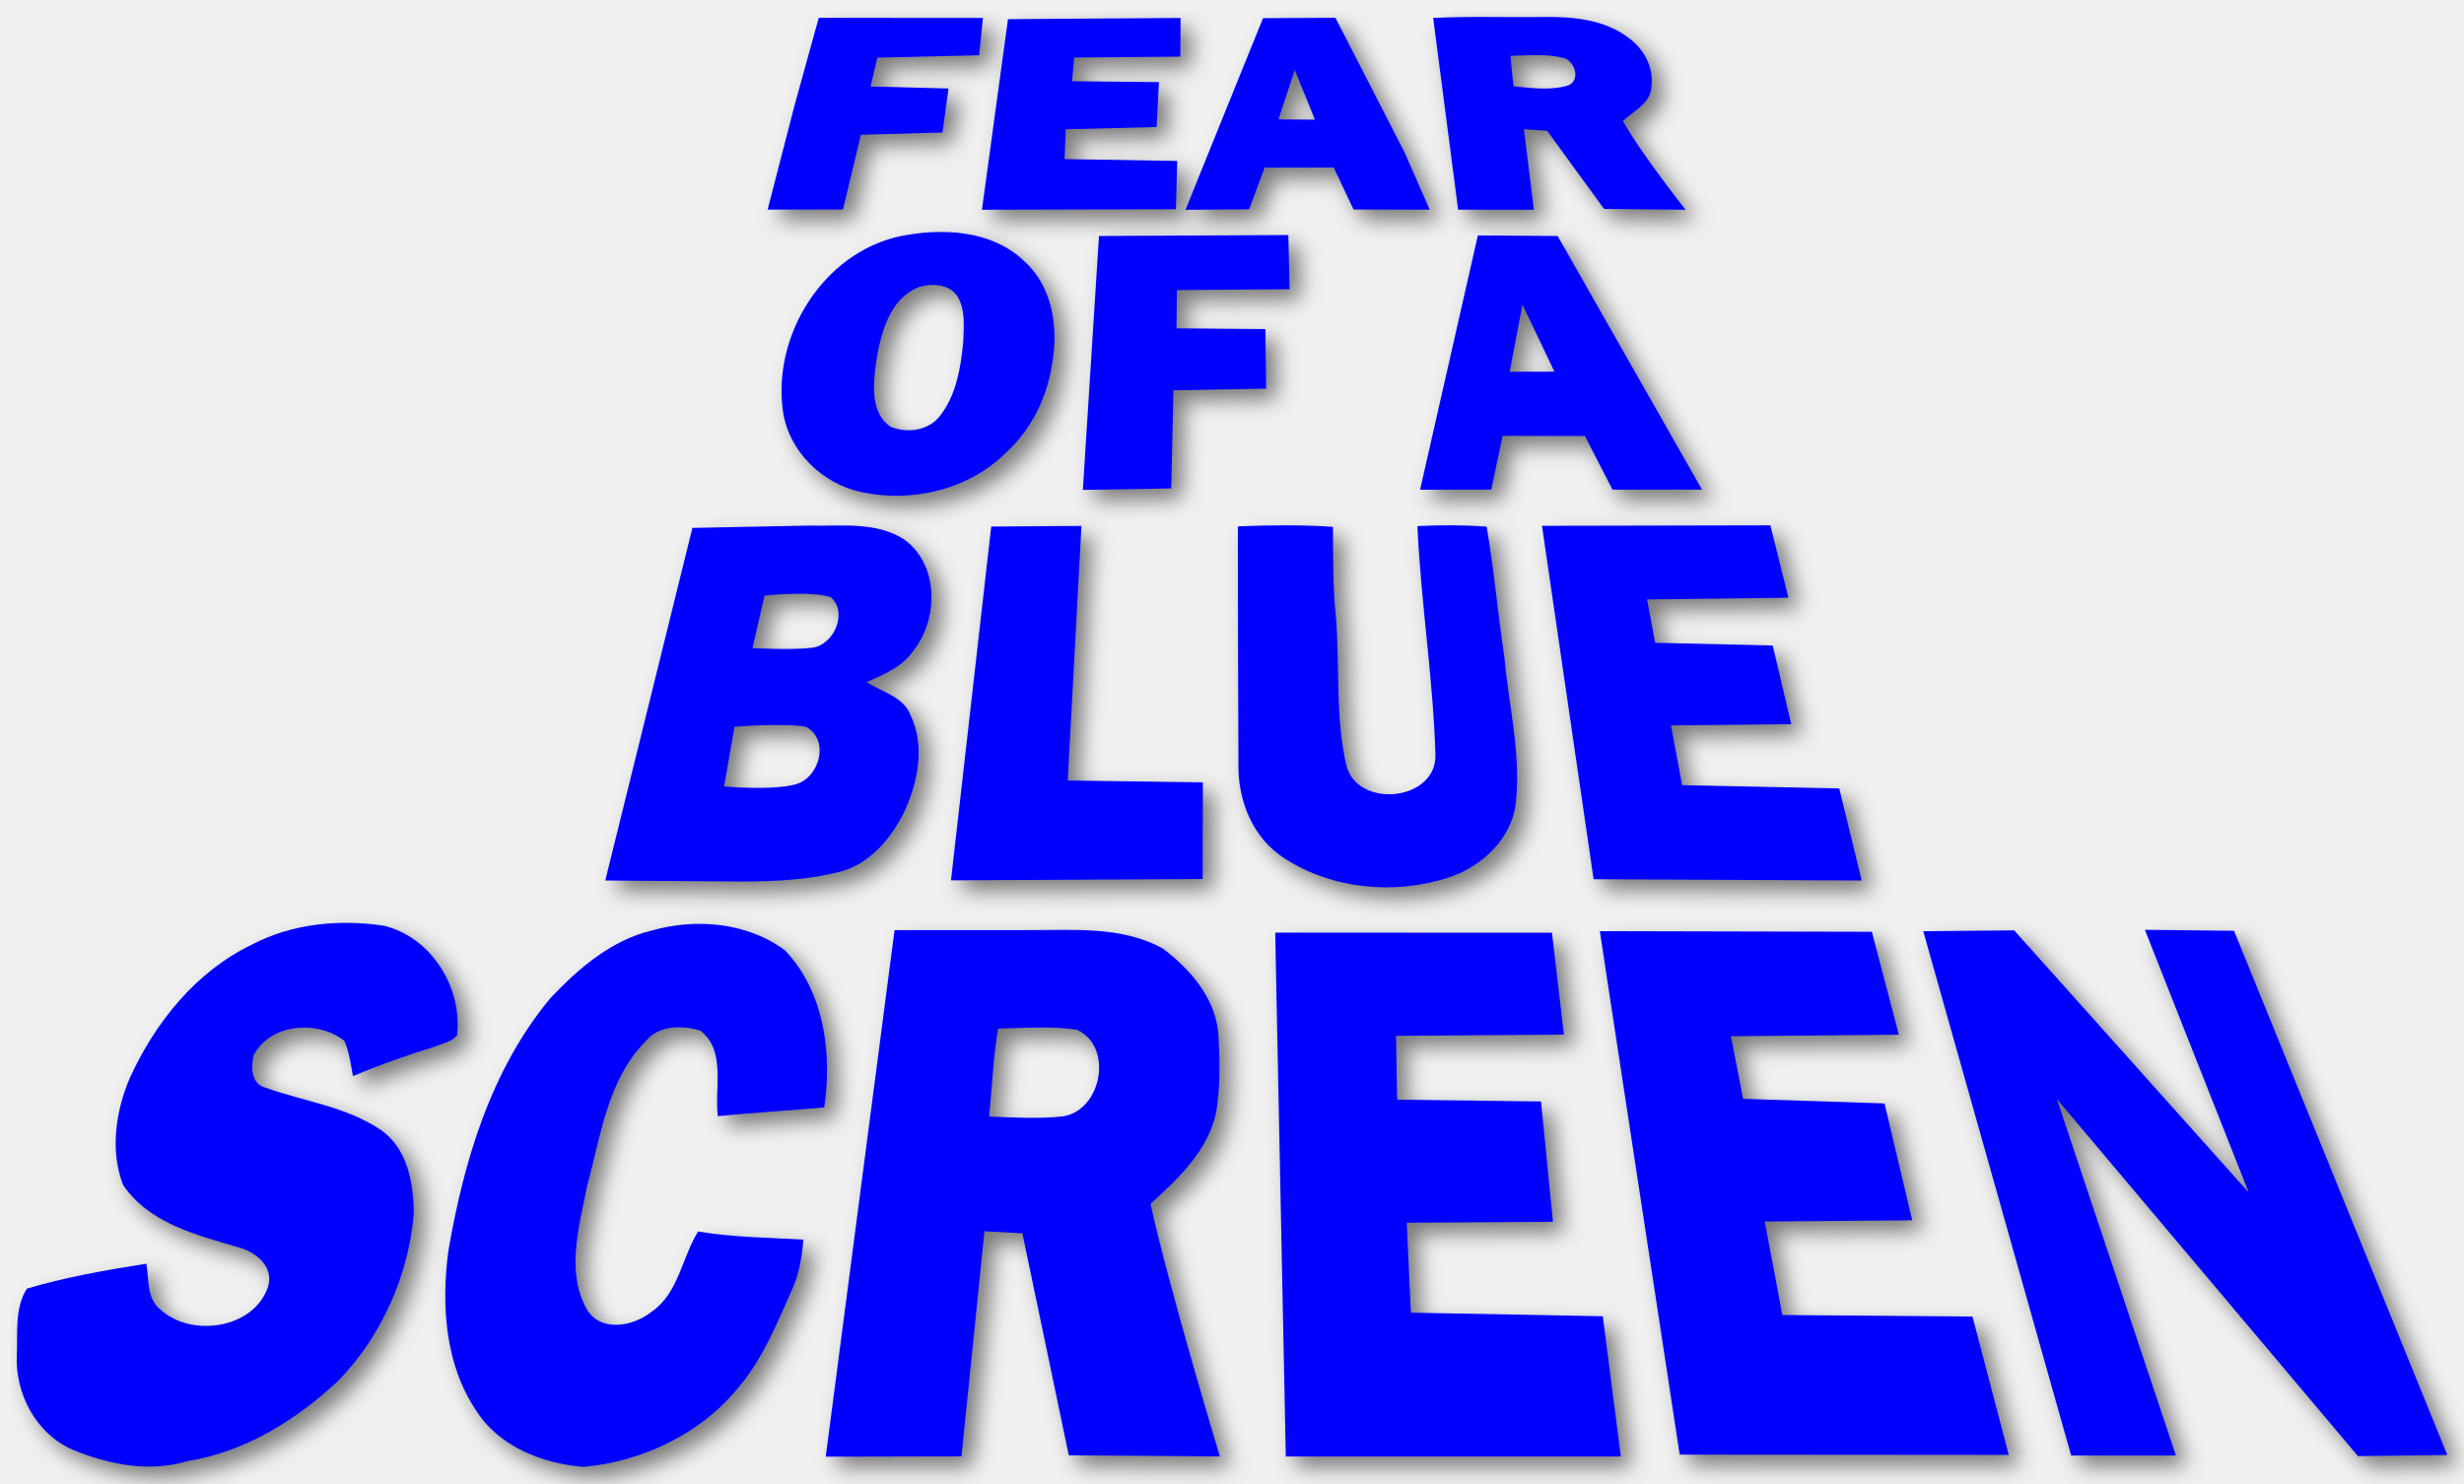
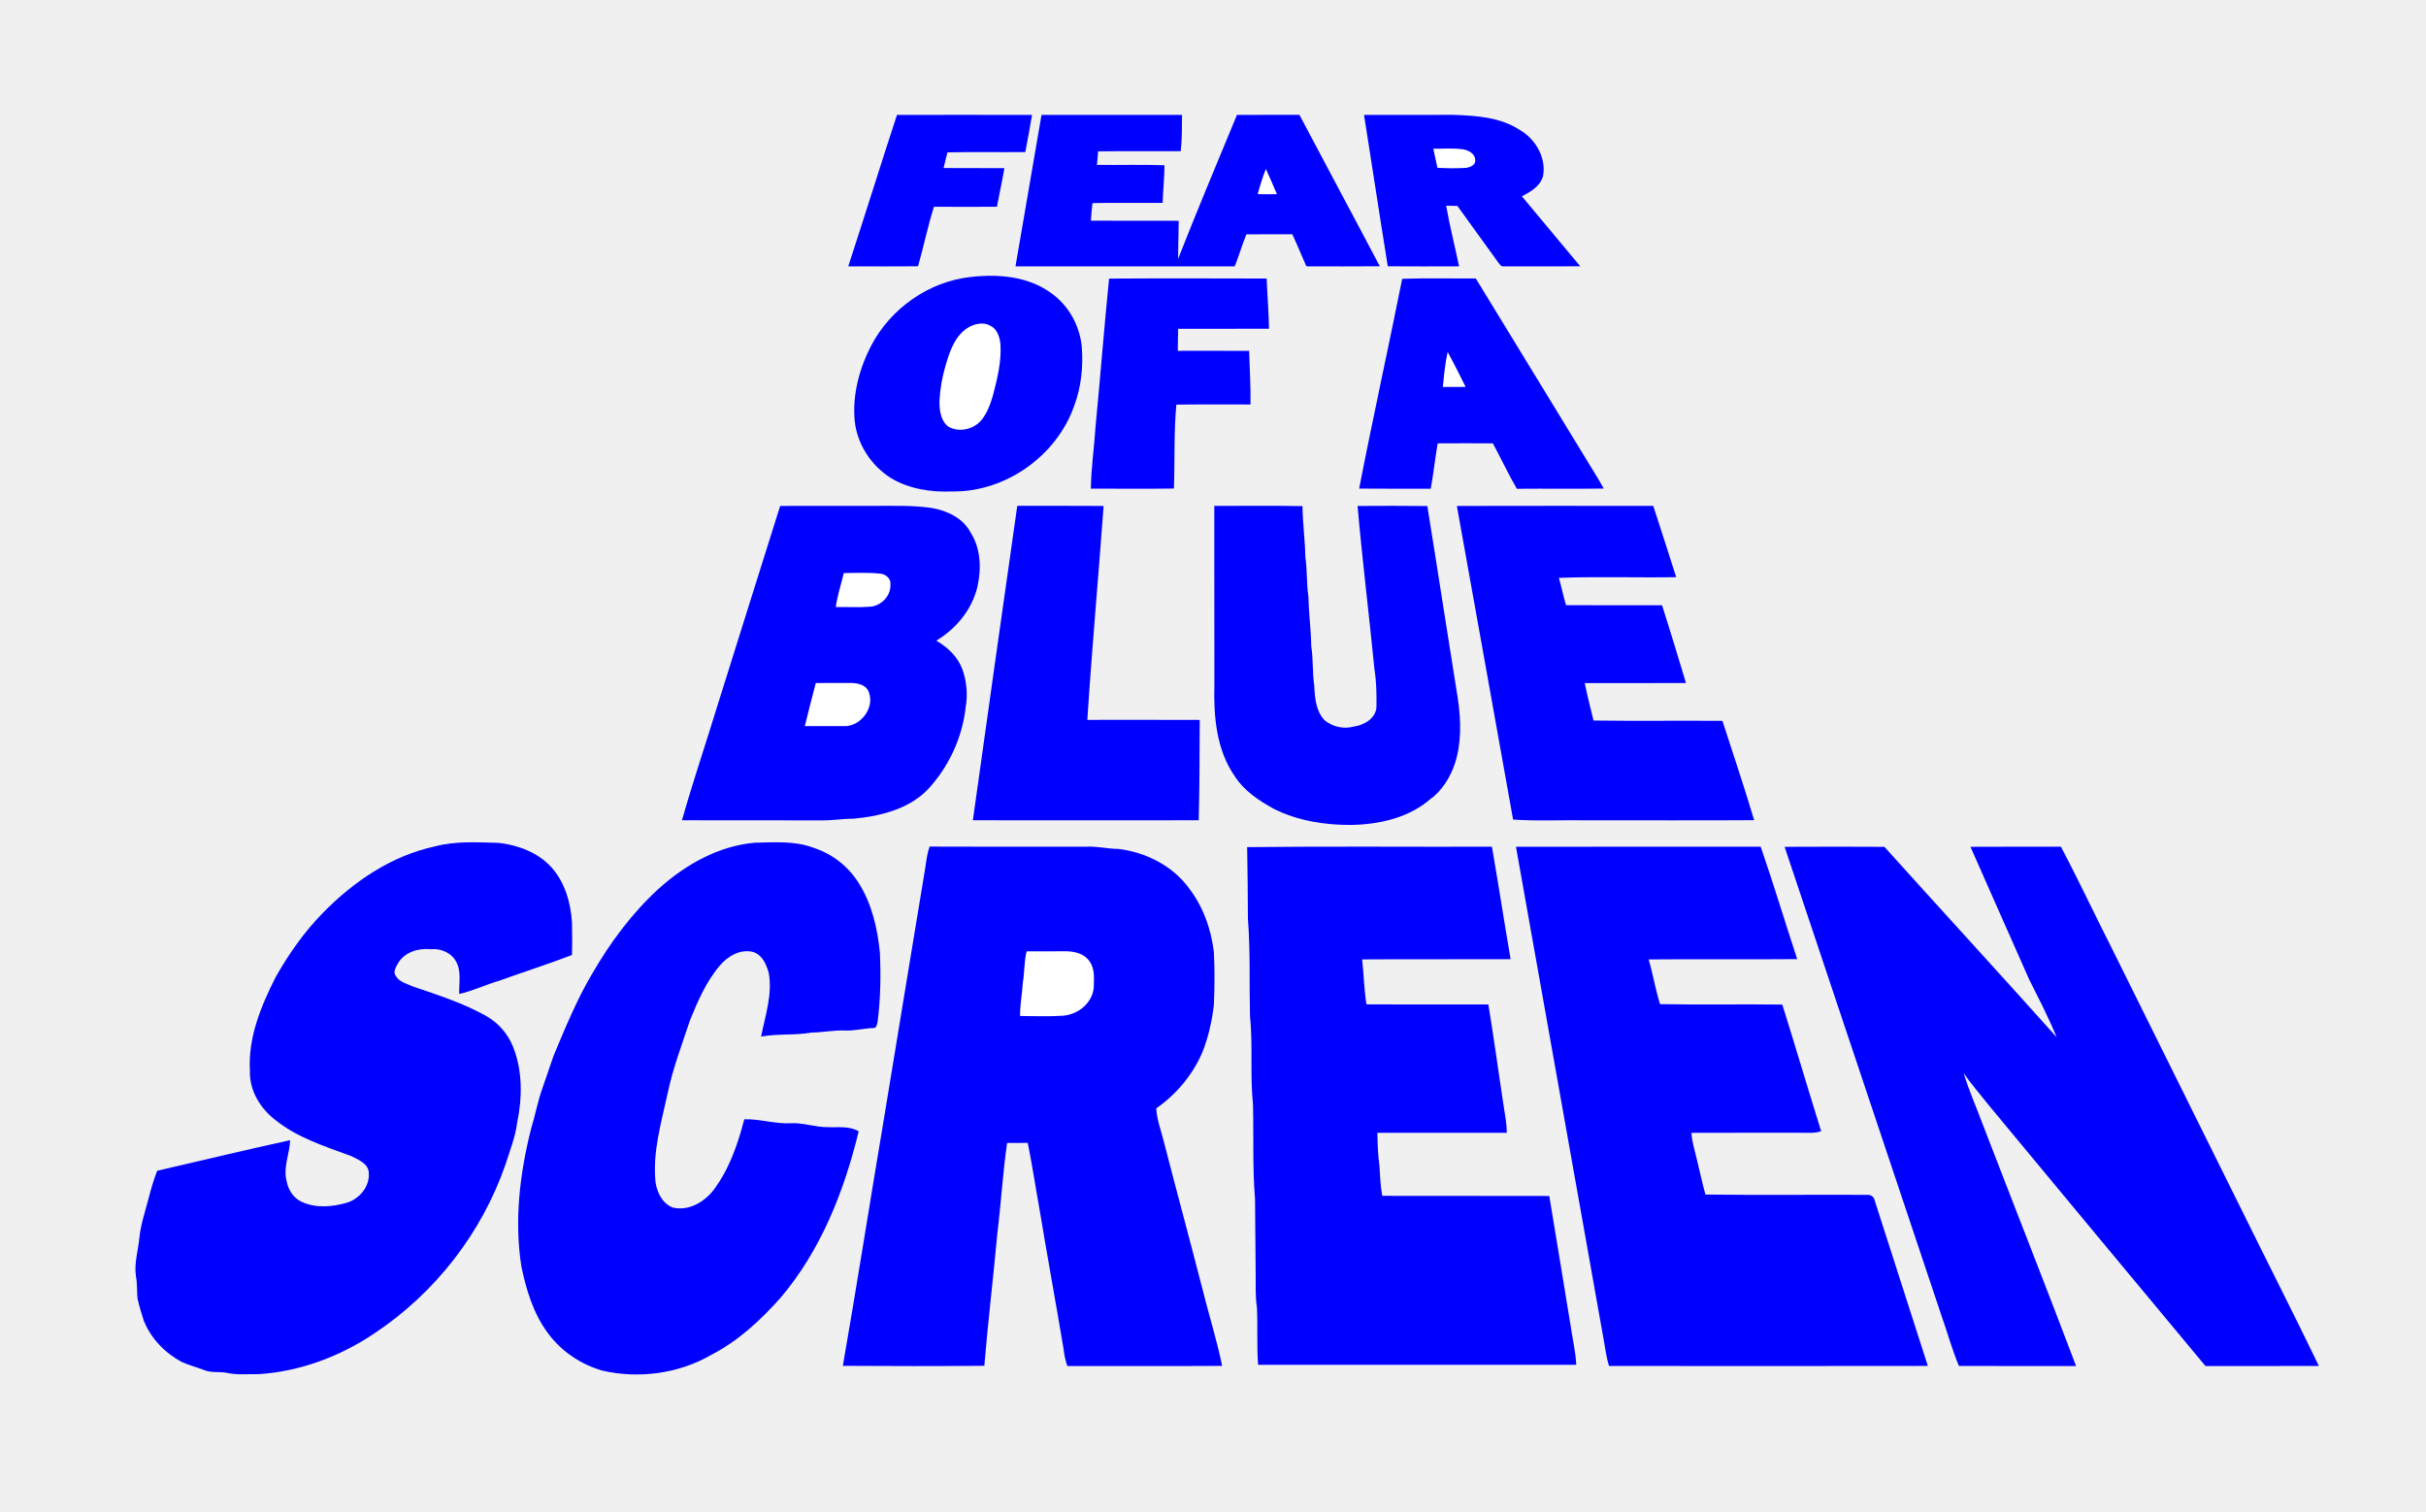
- <svg xmlns="http://www.w3.org/2000/svg" width="590.206" height="355.44" viewBox="0 0 472.164 284.352" version="1.1" id="svg3965">
-   <defs id="defs4005">
-     <filter style="color-interpolation-filters:sRGB;" id="filter4081">
-       <feFlood flood-opacity="0.5" flood-color="rgb(0,0,0)" result="flood" id="feFlood4083" />
-       <feComposite in="flood" in2="SourceGraphic" operator="in" result="composite1" id="feComposite4085" />
-       <feGaussianBlur in="composite" stdDeviation="2" result="blur" id="feGaussianBlur4087" />
-       <feOffset dx="2" dy="2" result="offset" id="feOffset4089" />
-       <feComposite in="SourceGraphic" in2="offset" operator="over" result="composite2" id="feComposite4091" />
-     </filter>
-   </defs>
-   <g id="#ffffffff" transform="translate(-27.08559,-25.34795)" />
-   <g id="#0000ffff" transform="translate(-27.08559,-25.34795)" style="filter:url(#filter4081)">
-     <path d="m 183.98,28.77 31.46,0.02 -0.73,7.14 -19.51,0.47 -1.28,5.53 14.93,0.38 -1.17,8.44 -15.62,0.42 -3.44,14.33 -14.44,0.02 5.16,-19.97 z" id="path3969" style="fill:#0000ff" />
-     <path d="m 220.24,29.02 33.07,-0.23 -0.04,7.41 -20.34,0.18 -0.41,4.53 16.65,0.18 -0.45,8.61 -17.41,0.43 -0.23,5.71 21.59,0.36 -0.25,9.25 -37.17,0.1 z" id="path3971" style="fill:#0000ff" />
-     <path d="m 269.11,28.83 13.88,-0.07 13.31,25.93 4.75,10.85 -14.59,-0.04 -3.8,-8.05 -13.24,0.03 -2.97,7.98 -12.2,0.1 14.86,-36.73 m 6.09,9.94 -3.13,9.47 6.99,0.04 z" id="path3973" style="fill:#0000ff" />
-     <path d="m 301.72,28.79 c 7.08,-0.36 14.18,-0.08 21.27,-0.19 5.64,-0.07 11.73,0.51 16.32,4.12 2.89,2.11 4.72,5.68 4.23,9.29 -0.16,3.14 -3.42,4.61 -5.45,6.51 3.34,6.13 12,17.03 12,17.03 l -15.63,-0.16 -10.89,-14.97 -4.46,-0.3 1.9,15.43 -14.51,-0.01 -4.78,-36.75 m 14.81,7.25 c 0.16,1.95 0.36,3.89 0.59,5.84 3.49,0.36 7.13,0.86 10.55,-0.18 2.35,-1.07 1.19,-4.79 -1.05,-5.25 -3.29,-0.85 -6.74,-0.45 -10.09,-0.41 z" id="path3975" style="fill:#0000ff" />
-     <path d="m 199.44,70.65 c 8.14,-1.67 17.76,-1.26 24.04,4.88 5.31,4.82 6.42,12.63 5.24,19.39 -0.94,6.45 -3.9,12.63 -8.73,17.06 -7.12,7.19 -18.13,9.81 -27.89,7.66 -7.49,-1.57 -13.98,-7.91 -15,-15.61 -1.98,-14.5 7.76,-30.15 22.34,-33.38 m 3.9,9.66 c -5.88,2.17 -7.53,9.12 -8.4,14.65 -0.51,4.1 -1.11,9.58 2.84,12.2 3.1,1.24 7.22,0.75 9.36,-2.02 3.18,-3.98 4.04,-9.25 4.52,-14.18 0.09,-2.86 0.47,-6 -0.98,-8.6 -1.43,-2.54 -4.83,-2.76 -7.34,-2.05 z" id="path3977" style="fill:#0000ff" />
-     <path d="m 237.68,70.58 36.28,-0.18 0.25,10.38 -21.6,0.17 -0.08,7.33 17.03,0.15 0.16,11.41 -17.78,0.31 -0.41,18.81 -16.94,0.29 z" id="path3979" style="fill:#0000ff" />
-     <path d="m 310.28,70.47 15.29,0.11 27.66,48.61 -17.14,0.01 -5.31,-10.29 -15.75,-0.02 -2.18,10.3 -13.64,0.03 11.07,-48.75 m 6.1,26.13 8.58,-0.02 -6.14,-12.84 z" id="path3981" style="fill:#0000ff" />
-     <path d="m 159.77,126.53 22.22,-0.44 c 6.12,0.16 12.89,-0.86 18.31,2.63 6.72,4.77 6.68,15.26 1.81,21.34 -2.1,3.1 -5.64,4.57 -8.94,6 2.91,1.96 7.03,2.76 8.4,6.38 2.89,6.01 1.35,13.07 -1.36,18.84 -2.59,5.03 -6.72,9.88 -12.44,11.22 -7.11,1.76 -14.48,1.88 -21.77,1.78 l -22.93,-0.17 16.7,-67.58 m 13.82,12.98 -2.31,10.07 c 0,0 7.69,0.4 11.5,-0.09 4.14,-0.58 6.85,-6.8 3.48,-9.7 -4.09,-1.25 -12.67,-0.28 -12.67,-0.28 m -5.75,25.13 -2,11.44 c 0,0 9.33,0.86 13.81,-0.43 4.55,-1.36 6.44,-8.54 1.88,-11.01 -4.52,-0.76 -13.69,0 -13.69,0 z" id="path3983" style="fill:#0000ff" />
-     <path d="m 217.03,126.27 17.29,-0.12 -2.63,48.79 25.9,0.36 -0.05,18.52 -48.22,0.26 z" id="path3985" style="fill:#0000ff" />
-     <path d="m 264.29,126.23 c 6.07,-0.23 12.15,-0.32 18.22,0.1 0.05,5.56 -0.04,11.13 0.52,16.67 0.87,9.67 -0.15,19.52 2.05,29.05 2.13,8.38 17.23,6.87 17.08,-1.99 -0.44,-14.67 -2.8,-29.23 -3.46,-43.88 4.41,-0.21 8.84,-0.22 13.26,0.11 1.43,8.28 2.14,16.65 3.39,24.95 0.83,9.21 3.18,18.38 2.23,27.68 -0.61,7.04 -6.51,12.58 -12.99,14.65 -10.29,3.32 -22.3,2.22 -31.42,-3.75 -5.95,-3.79 -8.84,-10.9 -8.77,-17.78 -0.04,-15.27 -0.12,-30.54 -0.11,-45.81 z" id="path3987" style="fill:#0000ff" />
-     <path d="m 322.57,126.13 43.76,-0.09 3.46,13.87 -27.09,0.33 1.56,8.31 22.52,0.52 3.55,15.07 -23.04,0.24 2.13,11.46 30.11,0.63 4.3,17.64 -51.37,-0.25 z" id="path3989" style="fill:#0000ff" />
-     <path d="m 75.34,206.41 c 7.7,-4.06 16.73,-4.9 25.25,-3.64 9.11,2.15 15.13,11.84 14.09,20.97 -0.95,1.29 -2.71,1.53 -4.1,2.15 -5.37,1.68 -10.68,3.52 -15.86,5.71 -0.42,-2.27 -0.7,-4.61 -1.63,-6.74 -5.08,-4.06 -14.18,-3.39 -17.4,2.73 -0.55,2.2 -0.49,5.48 2.19,6.2 7.38,2.66 15.54,3.64 22.16,8.12 5.14,3.52 6.32,10.29 6.34,16.09 -1.02,11.86 -6.14,23.35 -14.41,31.93 -8.06,7.57 -17.89,13.69 -28.96,15.46 -7.34,2.23 -15.13,0.66 -22.06,-2.21 -6.94,-3.03 -11.02,-10.74 -10.64,-18.17 0.18,-4.21 -0.44,-8.99 1.93,-12.68 7.46,-2.2 15.06,-3.541 22.9,-4.77 0.5,2.94 0.01,6.59 2.61,8.71 5.9,5.54 18.04,3.8 20.71,-4.33 1.21,-4.02 -2.64,-6.83 -6.07,-7.64 -7.91,-2.3 -16.85,-4.62 -21.73,-11.86 -2.51,-6.57 -1.41,-14.18 1.33,-20.54 4.86,-10.62 12.66,-20.35 23.35,-25.49 z" id="path3991" style="fill:#0000ff" />
-     <path d="m 151.94,203.71 c 8.47,-2.43 18.4,-1.56 25.58,3.8 7.48,7.87 9.06,19.7 7.51,30.08 -6.79,0.65 -13.61,0.99 -20.39,1.7 -0.69,-5.41 1.66,-12.55 -3.37,-16.42 -3.48,-1.03 -7.89,-1.06 -10.4,1.98 -7.36,7.39 -8.68,18.27 -11.3,27.89 -1.48,7.64 -4.11,16.35 -0.01,23.61 2.66,4.38 8.82,3.23 12.27,0.5 5.3,-3.55 5.88,-10.4 9.03,-15.47 6.67,1.14 13.43,1.17 20.17,1.56 -0.25,3.4 -0.86,6.79 -2.3,9.9 -2.82,6.26 -5.41,12.77 -9.86,18.09 -7.19,9.08 -18.47,14.49 -29.88,15.57 -7.89,-0.59 -16.34,-3.89 -20.7,-10.87 -5.95,-8.85 -6.63,-20.14 -5.3,-30.43 2.96,-17.3 8.19,-34.91 19.62,-48.61 5.35,-5.63 11.6,-11.03 19.33,-12.88 z" id="path3993" style="fill:#0000ff" />
-     <path d="m 438.1,203.56 17.08,0.19 40.87,100.47 -17.12,0.21 -57.7,-68.44 22.81,68.32 -20.07,0 -28.34,-100.48 17.43,-0.16 44.95,50.26 z" id="path3995" style="fill:#0000ff" />
-     <path d="m 198.51,203.62 25.49,0 c 8.68,0.04 18.07,-0.84 25.94,3.56 5.37,4.02 10.31,9.82 10.64,16.82 0.27,4.8 0.34,9.66 -0.42,14.42 -1.5,7.4 -7.26,12.8 -12.61,17.68 3.624,16.431 13.29,48.39 13.29,48.39 l -28.95,-0.22 -8.89,-42.54 -7.27,-0.39 -4.4,43.14 -26.01,0.06 m 33.03,-82.05 c -0.95,5.57 -1.17,11.23 -1.71,16.86 4.68,0.19 9.39,0.47 14.06,-0.02 7.5,-1.09 9.82,-13.37 2.78,-16.6 -5,-0.79 -10.1,-0.33 -15.13,-0.24 z" id="path3997" style="fill:#0000ff" />
-     <path d="m 271.45,204.1 53.03,0.02 2.29,19.52 -32.17,0.24 0.21,12.24 27.57,0.34 2.29,23.07 -28.02,0.17 0.8,17.24 36.77,0.69 3.46,26.87 -64.2,0.01 z" id="path3999" style="fill:#0000ff" />
-     <path d="m 333.65,203.82 52.13,0.12 5.17,19.72 -32.17,0.3 2.32,11.99 27.11,0.89 5.31,22.4 -28.27,0.23 3.37,17.92 36.44,0.3 6.95,26.51 -63.05,-0.05 z" id="path4001" style="fill:#0000ff" />
+ <svg xmlns="http://www.w3.org/2000/svg" width="1228pt" height="765pt" viewBox="0 0 1228 765" version="1.1">
+   <g id="#ffffffff">
+     <path fill="#ffffff" opacity="1.00" d=" M 725.52 75.25 C 730.55 75.34 735.63 74.86 740.63 75.59 C 743.38 76.03 746.74 77.83 746.72 81.01 C 747.09 83.54 744.02 84.74 741.98 84.97 C 737.19 85.29 732.38 85.20 727.60 84.92 C 726.90 81.70 726.19 78.48 725.52 75.25 Z" />
+     <path fill="#ffffff" opacity="1.00" d=" M 636.63 98.27 C 637.79 93.95 639.09 89.65 640.77 85.50 C 642.70 89.73 644.56 93.99 646.37 98.27 C 643.12 98.35 639.87 98.35 636.63 98.27 Z" />
+     <path fill="#ffffff" opacity="1.00" d=" M 492.48 164.62 C 495.29 163.57 498.57 163.32 501.26 164.85 C 504.73 166.42 506.00 170.49 506.40 173.99 C 507.02 182.97 504.80 191.80 502.54 200.41 C 501.21 204.76 499.68 209.20 496.69 212.72 C 492.80 217.42 485.43 218.99 480.09 215.98 C 476.14 213.04 475.49 207.60 475.54 203.03 C 475.83 196.87 476.91 190.74 478.69 184.84 C 480.91 177.02 484.22 167.78 492.48 164.62 Z" />
+     <path fill="#ffffff" opacity="1.00" d=" M 730.36 195.86 C 730.91 189.92 731.47 183.96 732.78 178.14 C 735.97 183.95 738.93 189.89 741.89 195.83 C 738.04 195.89 734.20 195.88 730.36 195.86 Z" />
+     <path fill="#ffffff" opacity="1.00" d=" M 427.11 290.03 C 433.35 290.04 439.63 289.65 445.85 290.38 C 448.56 290.68 451.20 293.12 450.71 296.03 C 450.94 301.66 446.03 306.61 440.53 307.08 C 434.72 307.56 428.87 307.14 423.05 307.28 C 423.87 301.41 425.77 295.78 427.11 290.03 Z" />
+     <path fill="#ffffff" opacity="1.00" d=" M 412.93 345.71 C 418.98 345.66 425.03 345.63 431.08 345.68 C 434.39 345.75 438.54 346.73 439.76 350.26 C 442.96 358.23 435.54 367.96 427.07 367.52 C 420.50 367.55 413.94 367.54 407.38 367.50 C 409.19 360.22 411.02 352.95 412.93 345.71 Z" />
+     <path fill="#ffffff" opacity="1.00" d=" M 519.67 481.52 C 526.45 481.46 533.23 481.47 540.01 481.48 C 544.28 481.57 549.09 482.84 551.54 486.64 C 554.33 490.51 553.72 495.51 553.62 500.00 C 552.86 507.81 545.59 513.54 538.03 514.11 C 530.82 514.58 523.58 514.29 516.36 514.25 C 516.22 508.59 517.45 503.06 517.72 497.43 C 518.66 492.15 518.31 486.73 519.67 481.52 Z" />
+   </g>
+   <g id="#0000ffff">
+     <path fill="#0000ff" opacity="1.00" d=" M 454.04 58.16 C 476.82 58.14 499.60 58.11 522.39 58.17 C 521.37 64.46 520.18 70.72 518.99 76.97 C 505.86 77.11 492.71 76.82 479.58 77.12 C 478.94 79.76 478.29 82.40 477.62 85.03 C 487.88 85.17 498.14 85.02 508.41 85.11 C 507.29 91.65 505.82 98.13 504.62 104.65 C 493.99 104.71 483.37 104.71 472.74 104.65 C 469.63 114.56 467.54 124.77 464.70 134.76 C 452.92 134.91 441.14 134.80 429.37 134.82 C 437.71 109.31 445.66 83.66 454.04 58.16 Z" />
+     <path fill="#0000ff" opacity="1.00" d=" M 527.20 58.16 C 550.91 58.12 574.61 58.14 598.32 58.15 C 598.25 64.28 598.37 70.43 597.67 76.53 C 583.74 76.58 569.80 76.43 555.86 76.61 C 555.64 78.89 555.43 81.17 555.26 83.46 C 566.65 83.61 578.05 83.23 589.44 83.65 C 589.41 90.00 588.70 96.32 588.51 102.67 C 576.67 102.79 564.83 102.54 553.00 102.79 C 552.63 105.75 552.36 108.72 552.19 111.70 C 567.01 111.79 581.83 111.68 596.65 111.75 C 596.60 118.18 596.33 124.61 596.33 131.04 C 605.92 106.62 616.09 82.42 626.12 58.17 C 636.66 58.10 647.21 58.16 657.75 58.14 C 671.23 83.72 684.97 109.18 698.44 134.77 C 686.05 134.88 673.65 134.83 661.27 134.80 C 658.89 129.40 656.65 123.93 654.15 118.58 C 646.40 118.60 638.65 118.55 630.90 118.61 C 628.71 123.94 627.14 129.49 624.99 134.83 C 588.00 134.83 551.01 134.83 514.02 134.83 C 518.37 109.26 522.85 83.72 527.20 58.16 M 636.63 98.27 C 639.87 98.35 643.12 98.35 646.37 98.27 C 644.56 93.99 642.70 89.73 640.77 85.50 C 639.09 89.65 637.79 93.95 636.63 98.27 Z" />
+     <path fill="#0000ff" opacity="1.00" d=" M 690.45 58.15 C 705.65 58.13 720.85 58.15 736.05 58.14 C 747.41 58.56 759.43 59.34 769.24 65.75 C 777.19 70.32 782.72 79.69 781.09 88.96 C 779.79 94.16 774.78 97.10 770.34 99.35 C 780.23 111.14 790.08 122.96 799.91 134.80 C 786.97 134.84 774.03 134.85 761.09 134.81 C 759.68 135.03 759.03 133.56 758.28 132.70 C 751.39 123.23 744.60 113.69 737.70 104.22 C 735.80 104.17 733.90 104.15 732.02 104.12 C 733.82 114.42 736.42 124.57 738.56 134.80 C 726.53 134.83 714.50 134.88 702.48 134.78 C 698.33 109.26 694.52 83.68 690.45 58.15 M 725.52 75.25 C 726.19 78.48 726.90 81.70 727.60 84.92 C 732.38 85.20 737.19 85.29 741.98 84.97 C 744.02 84.74 747.09 83.54 746.72 81.01 C 746.74 77.83 743.38 76.03 740.63 75.59 C 735.63 74.86 730.55 75.34 725.52 75.25 Z" />
+     <path fill="#0000ff" opacity="1.00" d=" M 491.36 140.19 C 505.14 138.61 520.25 139.81 531.82 148.16 C 540.86 154.44 546.67 164.88 547.60 175.81 C 548.35 185.84 547.25 196.08 543.70 205.53 C 534.77 230.84 508.89 249.11 482.01 248.74 C 471.31 249.21 460.23 247.53 450.94 241.95 C 440.96 235.64 433.86 224.85 432.65 213.03 C 431.40 199.89 434.96 186.60 440.96 174.97 C 450.80 156.13 470.14 142.48 491.36 140.19 M 492.48 164.62 C 484.22 167.78 480.91 177.02 478.69 184.84 C 476.91 190.74 475.83 196.87 475.54 203.03 C 475.49 207.60 476.14 213.04 480.09 215.98 C 485.43 218.99 492.80 217.42 496.69 212.72 C 499.68 209.20 501.21 204.76 502.54 200.41 C 504.80 191.80 507.02 182.97 506.40 173.99 C 506.00 170.49 504.73 166.42 501.26 164.85 C 498.57 163.32 495.29 163.57 492.48 164.62 Z" />
+     <path fill="#0000ff" opacity="1.00" d=" M 561.40 141.01 C 587.98 140.84 614.58 140.91 641.16 140.98 C 641.50 149.45 642.20 157.90 642.36 166.38 C 627.03 166.46 611.71 166.38 596.38 166.41 C 596.27 170.13 596.20 173.85 596.20 177.57 C 608.22 177.58 620.25 177.51 632.28 177.60 C 632.57 186.64 633.13 195.68 632.98 204.72 C 620.47 204.76 607.95 204.62 595.44 204.79 C 594.14 218.91 594.73 233.11 594.22 247.27 C 580.21 247.45 566.19 247.36 552.18 247.32 C 552.31 236.69 553.92 226.17 554.58 215.58 C 556.98 190.74 558.88 165.84 561.40 141.01 Z" />
+     <path fill="#0000ff" opacity="1.00" d=" M 709.77 141.12 C 722.18 140.68 734.60 141.02 747.02 140.94 C 767.09 173.61 786.95 206.41 806.99 239.11 C 808.64 241.81 810.29 244.50 811.81 247.28 C 797.14 247.49 782.47 247.26 767.80 247.40 C 763.45 239.90 759.79 232.02 755.67 224.40 C 746.36 224.34 737.04 224.34 727.73 224.40 C 726.39 232.03 725.65 239.74 724.22 247.36 C 712.14 247.33 700.06 247.44 687.98 247.30 C 694.87 211.83 702.69 176.55 709.77 141.12 M 730.36 195.86 C 734.20 195.88 738.04 195.89 741.89 195.83 C 738.93 189.89 735.97 183.95 732.78 178.14 C 731.47 183.96 730.91 189.92 730.36 195.86 Z" />
+     <path fill="#0000ff" opacity="1.00" d=" M 394.91 256.07 C 410.27 255.99 425.64 256.06 441.00 256.04 C 451.23 256.11 461.51 255.61 471.66 257.11 C 479.48 258.45 487.56 262.29 491.35 269.63 C 496.53 277.73 496.77 287.91 494.75 297.05 C 491.98 308.54 483.98 318.26 473.93 324.26 C 479.68 327.56 484.81 332.45 487.14 338.78 C 489.33 344.90 489.92 351.56 488.80 357.97 C 487.11 373.44 480.19 388.23 469.61 399.61 C 459.84 409.62 445.44 413.14 431.95 414.39 C 426.61 414.35 421.33 415.32 416.00 415.22 C 392.40 415.15 368.79 415.27 345.20 415.17 C 350.87 395.20 357.56 375.53 363.62 355.67 C 374.06 322.47 384.42 289.25 394.91 256.07 M 427.11 290.03 C 425.77 295.78 423.87 301.41 423.05 307.28 C 428.87 307.14 434.72 307.56 440.53 307.08 C 446.03 306.61 450.94 301.66 450.71 296.03 C 451.20 293.12 448.56 290.68 445.85 290.38 C 439.63 289.65 433.35 290.04 427.11 290.03 M 412.93 345.71 C 411.02 352.95 409.19 360.22 407.38 367.50 C 413.94 367.54 420.50 367.55 427.07 367.52 C 435.54 367.96 442.96 358.23 439.76 350.26 C 438.54 346.73 434.39 345.75 431.08 345.68 C 425.03 345.63 418.98 345.66 412.93 345.71 Z" />
+     <path fill="#0000ff" opacity="1.00" d=" M 514.93 256.02 C 529.49 256.09 544.06 255.95 558.63 256.10 C 556.00 292.19 552.71 328.25 550.39 364.36 C 569.35 364.36 588.32 364.31 607.28 364.39 C 607.22 381.32 607.21 398.25 606.77 415.17 C 568.66 415.22 530.56 415.23 492.45 415.17 C 499.88 362.11 507.35 309.06 514.93 256.02 Z" />
+     <path fill="#0000ff" opacity="1.00" d=" M 614.66 256.05 C 629.54 256.09 644.43 255.88 659.31 256.16 C 659.37 264.79 660.60 273.34 660.74 281.97 C 661.78 288.62 661.26 295.38 662.31 302.03 C 662.44 310.37 663.61 318.63 663.72 326.97 C 664.80 333.62 664.24 340.39 665.26 347.05 C 665.54 353.11 666.05 359.92 670.48 364.54 C 674.47 367.87 680.17 369.15 685.20 367.76 C 690.41 367.06 696.30 363.73 696.74 357.95 C 696.83 351.64 696.76 345.30 695.76 339.06 C 693.05 311.39 689.59 283.78 687.18 256.08 C 698.94 256.03 710.72 255.96 722.49 256.12 C 727.76 288.71 732.73 321.36 737.99 353.97 C 739.54 364.84 739.86 376.12 736.38 386.69 C 733.92 393.70 729.83 400.38 723.68 404.73 C 712.75 414.06 698.04 417.27 684.00 417.54 C 670.49 417.62 656.75 415.43 644.60 409.29 C 637.15 405.17 629.77 400.27 625.08 392.98 C 615.74 379.68 614.29 362.77 614.70 347.00 C 614.70 316.68 614.63 286.37 614.66 256.05 Z" />
+     <path fill="#0000ff" opacity="1.00" d=" M 737.44 256.08 C 770.58 255.99 803.71 256.03 836.85 256.06 C 840.75 268.07 844.65 280.09 848.46 292.14 C 828.67 292.45 808.85 291.76 789.09 292.48 C 790.39 297.06 791.30 301.75 792.70 306.30 C 808.89 306.40 825.09 306.33 841.29 306.34 C 845.50 319.40 849.42 332.57 853.41 345.71 C 836.34 345.78 819.26 345.68 802.19 345.75 C 803.40 352.12 805.15 358.37 806.61 364.69 C 828.36 365.00 850.12 364.68 871.87 364.85 C 877.25 381.60 882.91 398.27 887.92 415.13 C 859.95 415.31 831.97 415.15 804.00 415.20 C 791.30 414.97 778.57 415.68 765.90 414.82 C 756.42 361.91 746.98 308.99 737.44 256.08 Z" />
+     <path fill="#0000ff" opacity="1.00" d=" M 219.97 428.45 C 230.60 425.57 241.73 426.37 252.61 426.62 C 262.41 427.79 272.33 431.53 279.11 438.95 C 285.95 446.58 288.90 456.89 289.53 466.94 C 289.60 472.41 289.73 477.89 289.51 483.37 C 277.36 488.04 264.95 491.96 252.72 496.39 C 245.87 498.36 239.43 501.56 232.46 503.08 C 232.24 497.47 233.78 491.27 230.59 486.22 C 228.05 482.00 222.84 479.94 218.04 480.45 C 211.80 479.75 204.83 481.91 201.47 487.53 C 200.52 489.43 198.78 491.78 200.28 493.86 C 202.06 497.08 206.02 497.95 209.16 499.35 C 221.82 503.68 234.70 507.76 246.39 514.41 C 252.36 517.83 257.06 523.31 259.64 529.68 C 264.58 541.91 264.41 555.57 261.76 568.32 C 260.84 575.57 258.08 582.39 255.89 589.32 C 243.96 623.94 220.30 654.36 189.84 674.65 C 172.44 686.47 152.00 694.15 130.98 695.52 C 125.57 695.41 120.07 696.05 114.75 694.85 C 111.05 694.10 107.11 694.98 103.54 693.52 C 99.65 691.99 95.56 691.02 91.78 689.24 C 83.34 684.63 76.31 677.35 72.75 668.36 C 71.60 664.71 70.44 661.04 69.61 657.31 C 69.24 653.55 69.54 649.74 68.82 646.01 C 67.80 639.45 69.95 633.06 70.54 626.58 C 71.23 619.72 73.49 613.17 75.22 606.53 C 76.46 601.82 77.76 597.11 79.57 592.58 C 102.00 587.44 124.37 581.97 146.86 577.10 C 146.62 584.01 143.27 590.75 145.06 597.70 C 145.82 602.16 148.53 606.42 152.75 608.32 C 159.87 611.63 168.14 610.88 175.50 608.78 C 181.81 606.86 187.07 600.78 186.69 593.98 C 186.78 589.01 181.26 586.86 177.50 585.03 C 164.43 580.22 150.77 575.92 139.70 567.13 C 131.91 561.27 126.15 552.02 126.51 542.04 C 125.48 525.26 132.09 509.26 139.52 494.58 C 146.11 482.92 153.87 471.83 163.27 462.24 C 178.75 446.33 198.01 433.19 219.97 428.45 Z" />
+     <path fill="#0000ff" opacity="1.00" d=" M 333.65 449.61 C 347.08 437.55 363.78 428.15 382.02 426.54 C 391.88 426.37 402.11 425.48 411.54 429.02 C 420.97 431.98 429.23 438.35 434.50 446.70 C 441.26 457.20 444.11 469.69 445.38 481.98 C 445.91 493.69 445.73 505.45 444.25 517.09 C 443.93 518.29 443.77 520.54 442.02 520.34 C 437.32 520.48 432.73 521.76 428.02 521.59 C 422.26 521.35 416.60 522.54 410.86 522.62 C 402.39 524.11 393.73 523.12 385.25 524.66 C 387.37 514.05 391.06 503.39 389.13 492.44 C 387.90 487.99 385.62 482.79 380.63 481.69 C 374.44 480.48 368.42 483.95 364.52 488.55 C 357.58 496.57 353.33 506.47 349.34 516.19 C 345.27 528.50 340.60 540.66 337.94 553.39 C 334.72 568.25 330.21 583.24 331.84 598.60 C 332.70 603.75 335.30 609.08 340.41 611.15 C 348.38 613.17 356.41 608.49 361.19 602.33 C 369.12 591.82 373.47 579.13 376.74 566.52 C 384.57 566.28 392.18 568.89 400.02 568.53 C 406.43 568.11 412.56 570.56 418.94 570.50 C 424.21 570.74 429.87 569.79 434.65 572.60 C 427.30 602.95 415.46 632.97 395.00 656.98 C 384.97 668.24 373.66 678.73 360.16 685.68 C 343.73 695.24 323.60 697.96 305.13 693.79 C 294.09 690.69 284.06 683.96 277.28 674.67 C 269.95 664.79 266.33 652.75 263.89 640.86 C 260.28 617.71 263.11 594.01 268.80 571.43 C 270.92 564.60 272.14 557.50 274.58 550.76 C 276.50 545.30 278.32 539.80 280.22 534.33 C 286.15 520.22 291.94 506.00 299.77 492.80 C 308.96 476.93 320.03 461.97 333.65 449.61 Z" />
+     <path fill="#0000ff" opacity="1.00" d=" M 470.55 428.50 C 497.03 428.63 523.53 428.55 550.02 428.54 C 555.39 428.29 560.66 429.65 566.03 429.66 C 579.77 431.32 593.27 438.01 601.61 449.27 C 608.92 458.62 613.03 470.16 614.45 481.85 C 614.90 490.90 614.83 499.97 614.43 509.01 C 613.37 517.10 611.64 525.16 608.56 532.74 C 603.65 544.10 595.42 553.94 585.26 560.98 C 585.58 566.67 587.65 572.05 589.03 577.53 C 595.43 602.39 602.17 627.15 608.55 652.01 C 611.78 665.15 615.94 678.07 618.62 691.34 C 592.51 691.52 566.40 691.33 540.29 691.43 C 539.18 688.48 538.67 685.37 538.28 682.26 C 534.30 658.57 529.98 634.94 526.04 611.24 C 524.07 600.33 522.46 589.35 520.23 578.48 C 516.74 578.45 513.26 578.46 509.78 578.50 C 507.55 593.83 506.71 609.37 504.78 624.76 C 502.78 646.96 500.08 669.08 498.25 691.29 C 474.38 691.50 450.51 691.46 426.64 691.31 C 433.80 650.15 440.26 608.87 447.20 567.67 C 454.20 524.74 461.38 481.84 468.41 438.92 C 468.92 435.41 469.34 431.85 470.55 428.50 M 519.67 481.52 C 518.31 486.73 518.66 492.15 517.72 497.43 C 517.45 503.06 516.22 508.59 516.36 514.25 C 523.58 514.29 530.82 514.58 538.03 514.11 C 545.59 513.54 552.86 507.81 553.62 500.00 C 553.72 495.51 554.33 490.51 551.54 486.64 C 549.09 482.84 544.28 481.57 540.01 481.48 C 533.23 481.47 526.45 481.46 519.67 481.52 Z" />
+     <path fill="#0000ff" opacity="1.00" d=" M 631.29 428.77 C 672.58 428.29 713.89 428.69 755.19 428.56 C 758.49 447.52 761.37 466.54 764.65 485.50 C 739.60 485.61 714.54 485.42 689.49 485.60 C 690.37 493.18 690.41 500.84 691.70 508.37 C 712.26 508.42 732.82 508.34 753.38 508.41 C 756.25 525.66 758.53 543.02 761.21 560.31 C 761.86 564.64 762.72 568.96 762.72 573.36 C 740.88 573.33 719.04 573.33 697.20 573.35 C 697.31 578.91 697.46 584.48 698.25 589.99 C 698.54 595.10 698.75 600.22 699.68 605.27 C 727.86 605.37 756.04 605.23 784.22 605.34 C 787.93 627.36 791.44 649.43 795.10 671.47 C 796.00 677.91 797.59 684.26 797.87 690.78 C 744.19 690.80 690.51 690.82 636.83 690.78 C 636.10 681.17 636.71 671.51 636.25 661.90 C 635.37 656.30 635.70 650.63 635.60 645.00 C 635.50 632.33 635.35 619.66 635.28 606.99 C 633.96 591.04 634.65 574.99 634.24 559.00 C 632.68 544.05 634.28 528.96 632.71 514.02 C 632.34 497.68 632.95 481.30 631.68 465.01 C 631.62 452.93 631.52 440.85 631.29 428.77 Z" />
+     <path fill="#0000ff" opacity="1.00" d=" M 767.36 428.60 C 808.65 428.50 849.94 428.60 891.23 428.55 C 897.76 447.39 903.46 466.52 909.72 485.46 C 884.66 485.68 859.60 485.38 834.55 485.61 C 836.68 493.09 837.96 500.80 840.29 508.24 C 860.92 508.64 881.55 508.17 902.18 508.47 C 908.85 529.79 915.17 551.22 921.84 572.55 C 918.35 573.80 914.62 573.25 911.00 573.34 C 892.72 573.36 874.45 573.30 856.17 573.38 C 856.44 577.86 857.82 582.15 858.84 586.50 C 860.36 592.52 861.57 598.63 863.27 604.62 C 890.52 604.93 917.78 604.65 945.03 604.76 C 946.86 604.57 948.63 605.73 948.93 607.60 C 957.87 635.53 966.83 663.45 975.84 691.36 C 922.05 691.46 868.26 691.41 814.48 691.38 C 813.01 686.86 812.55 682.11 811.65 677.48 C 796.90 594.52 782.14 511.56 767.36 428.60 Z" />
+     <path fill="#0000ff" opacity="1.00" d=" M 903.34 428.62 C 920.18 428.53 937.01 428.52 953.85 428.62 C 982.84 460.81 1012.16 492.71 1041.05 524.99 C 1037.00 515.05 1032.02 505.51 1027.21 495.92 C 1017.29 473.48 1007.29 451.08 997.43 428.61 C 1012.68 428.48 1027.94 428.62 1043.19 428.54 C 1052.18 445.54 1060.34 462.99 1069.05 480.14 C 1091.23 524.66 1113.19 569.29 1135.38 613.80 C 1148.12 639.69 1161.24 665.39 1173.78 691.37 C 1154.65 691.46 1135.51 691.37 1116.38 691.42 C 1079.87 647.65 1043.50 603.76 1007.10 559.90 C 1002.71 554.32 997.95 549.02 993.99 543.12 C 996.61 552.04 1000.47 560.52 1003.69 569.23 C 1019.36 609.97 1035.44 650.57 1050.87 691.40 C 1031.10 691.39 1011.34 691.45 991.58 691.37 C 988.05 682.97 985.68 674.14 982.62 665.56 C 956.20 586.58 929.77 507.60 903.34 428.62 Z" />
  </g>
</svg>
